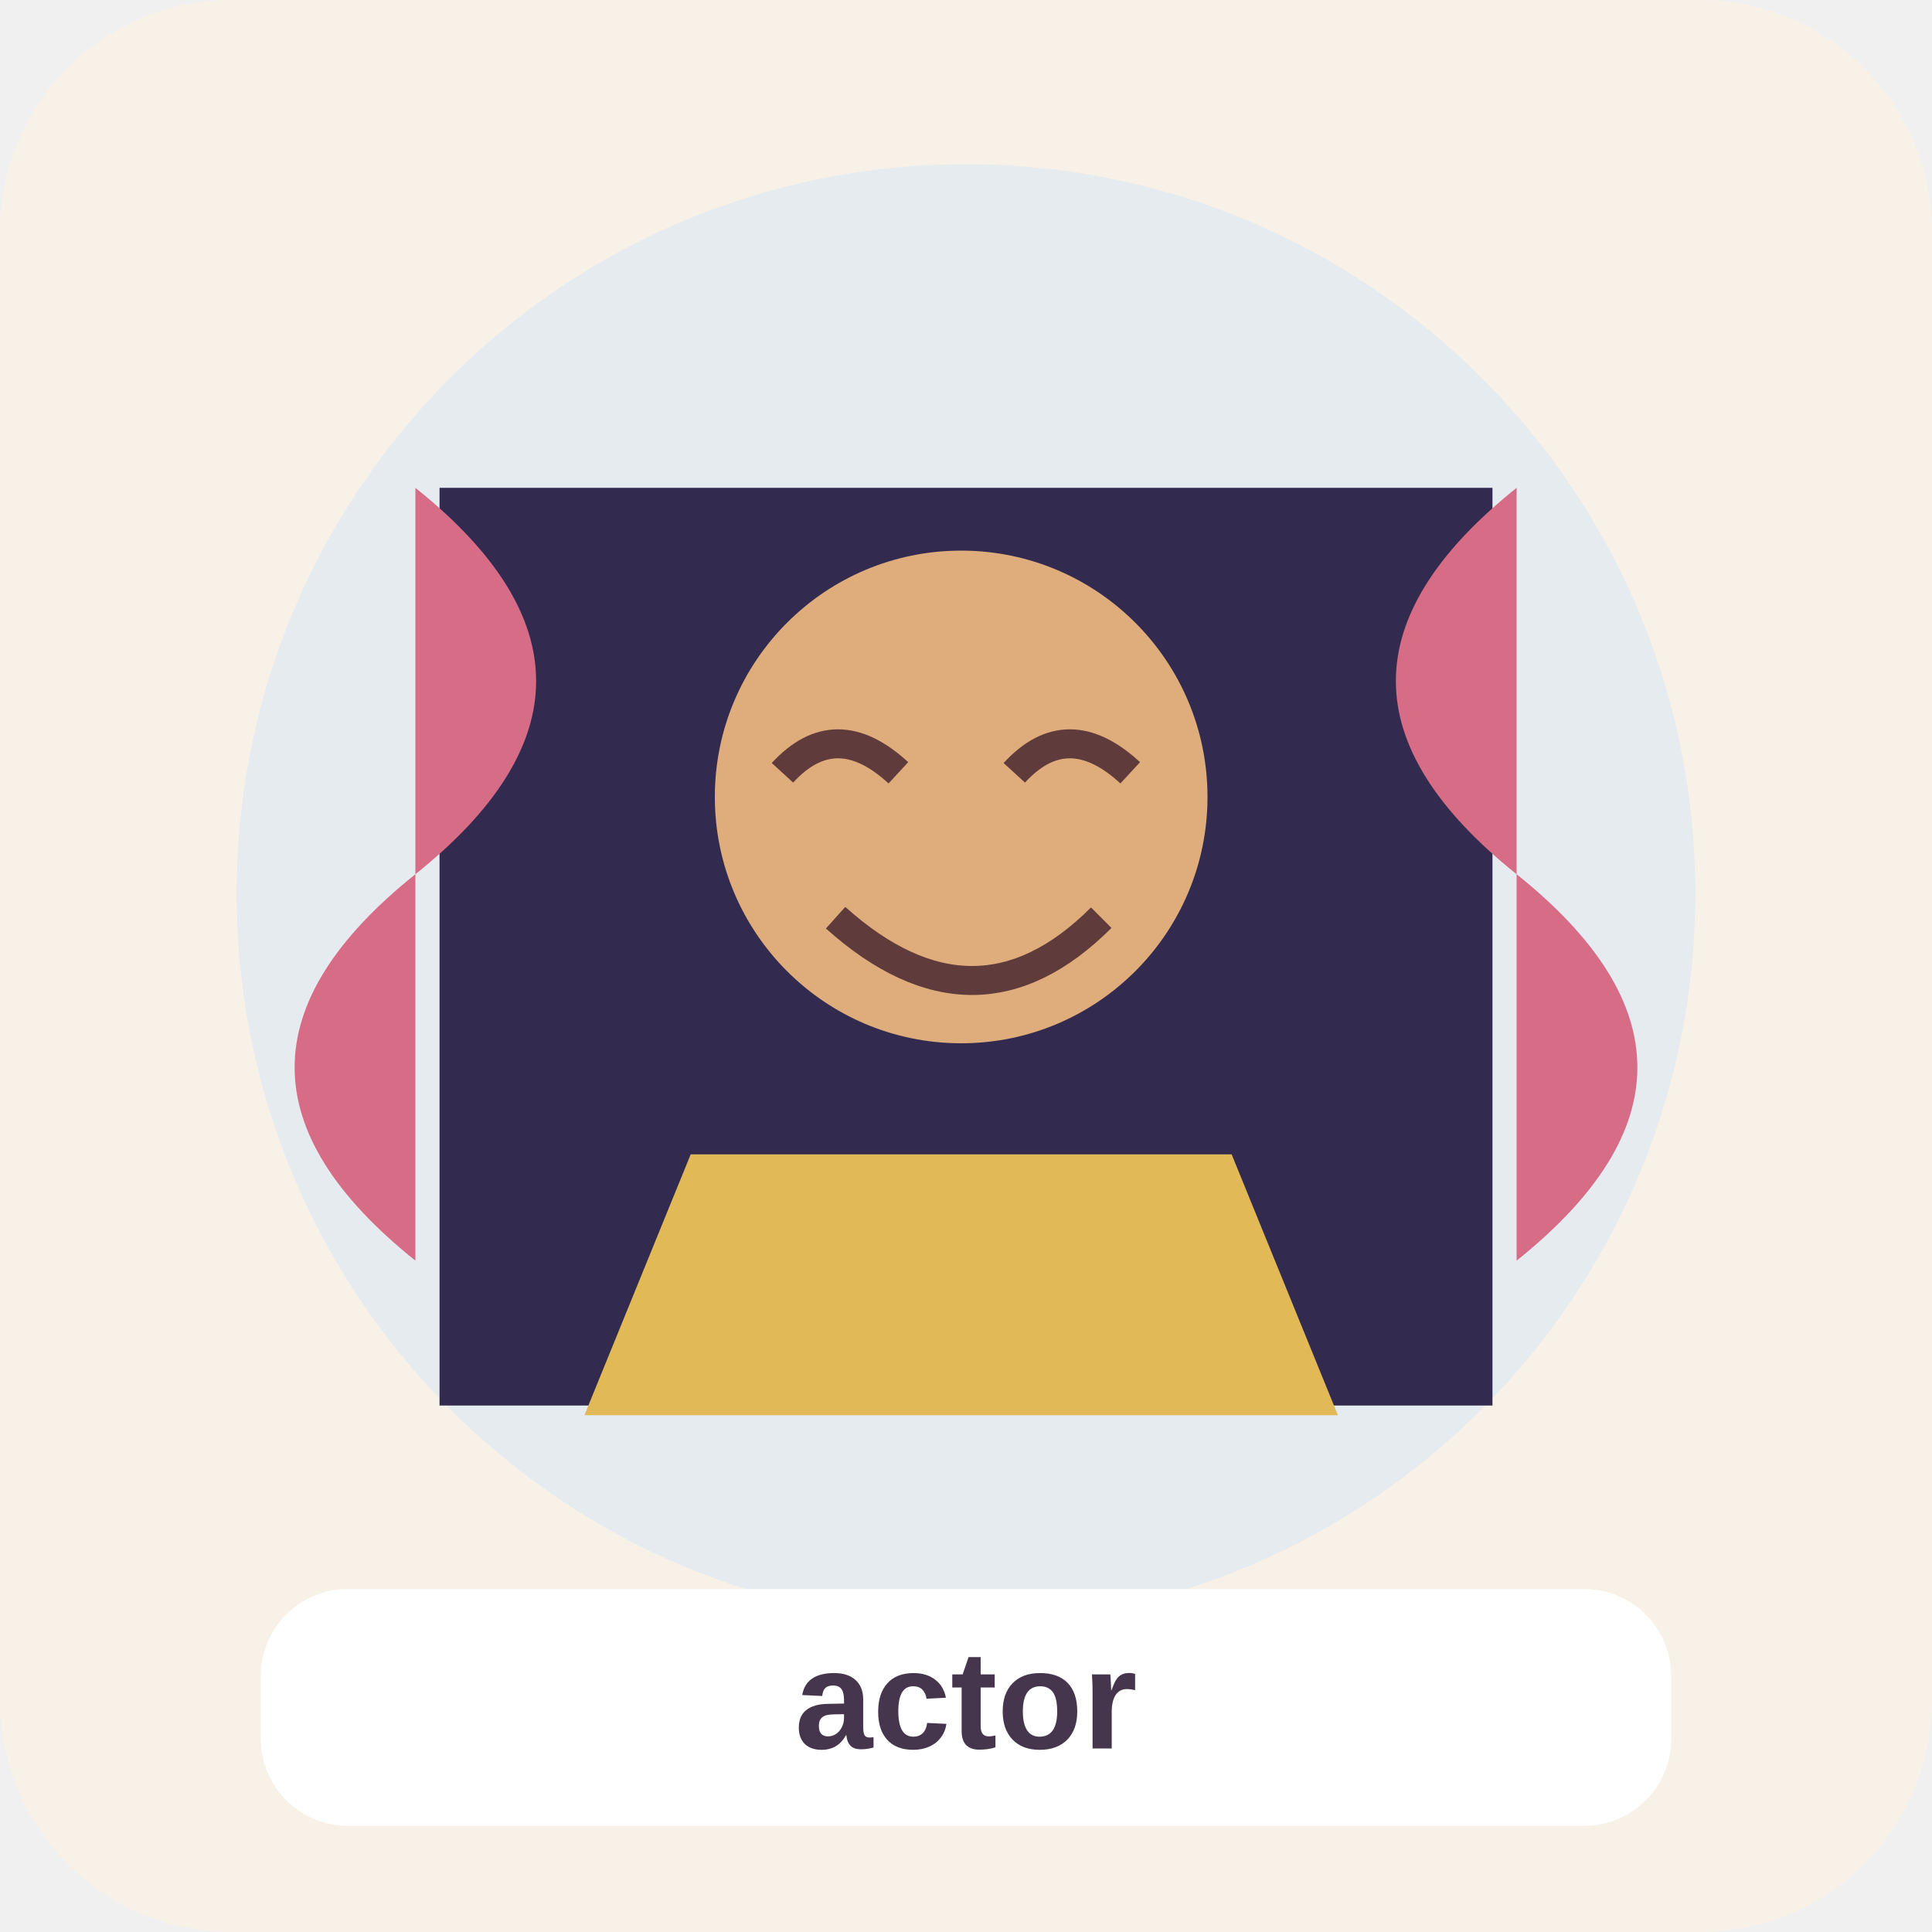
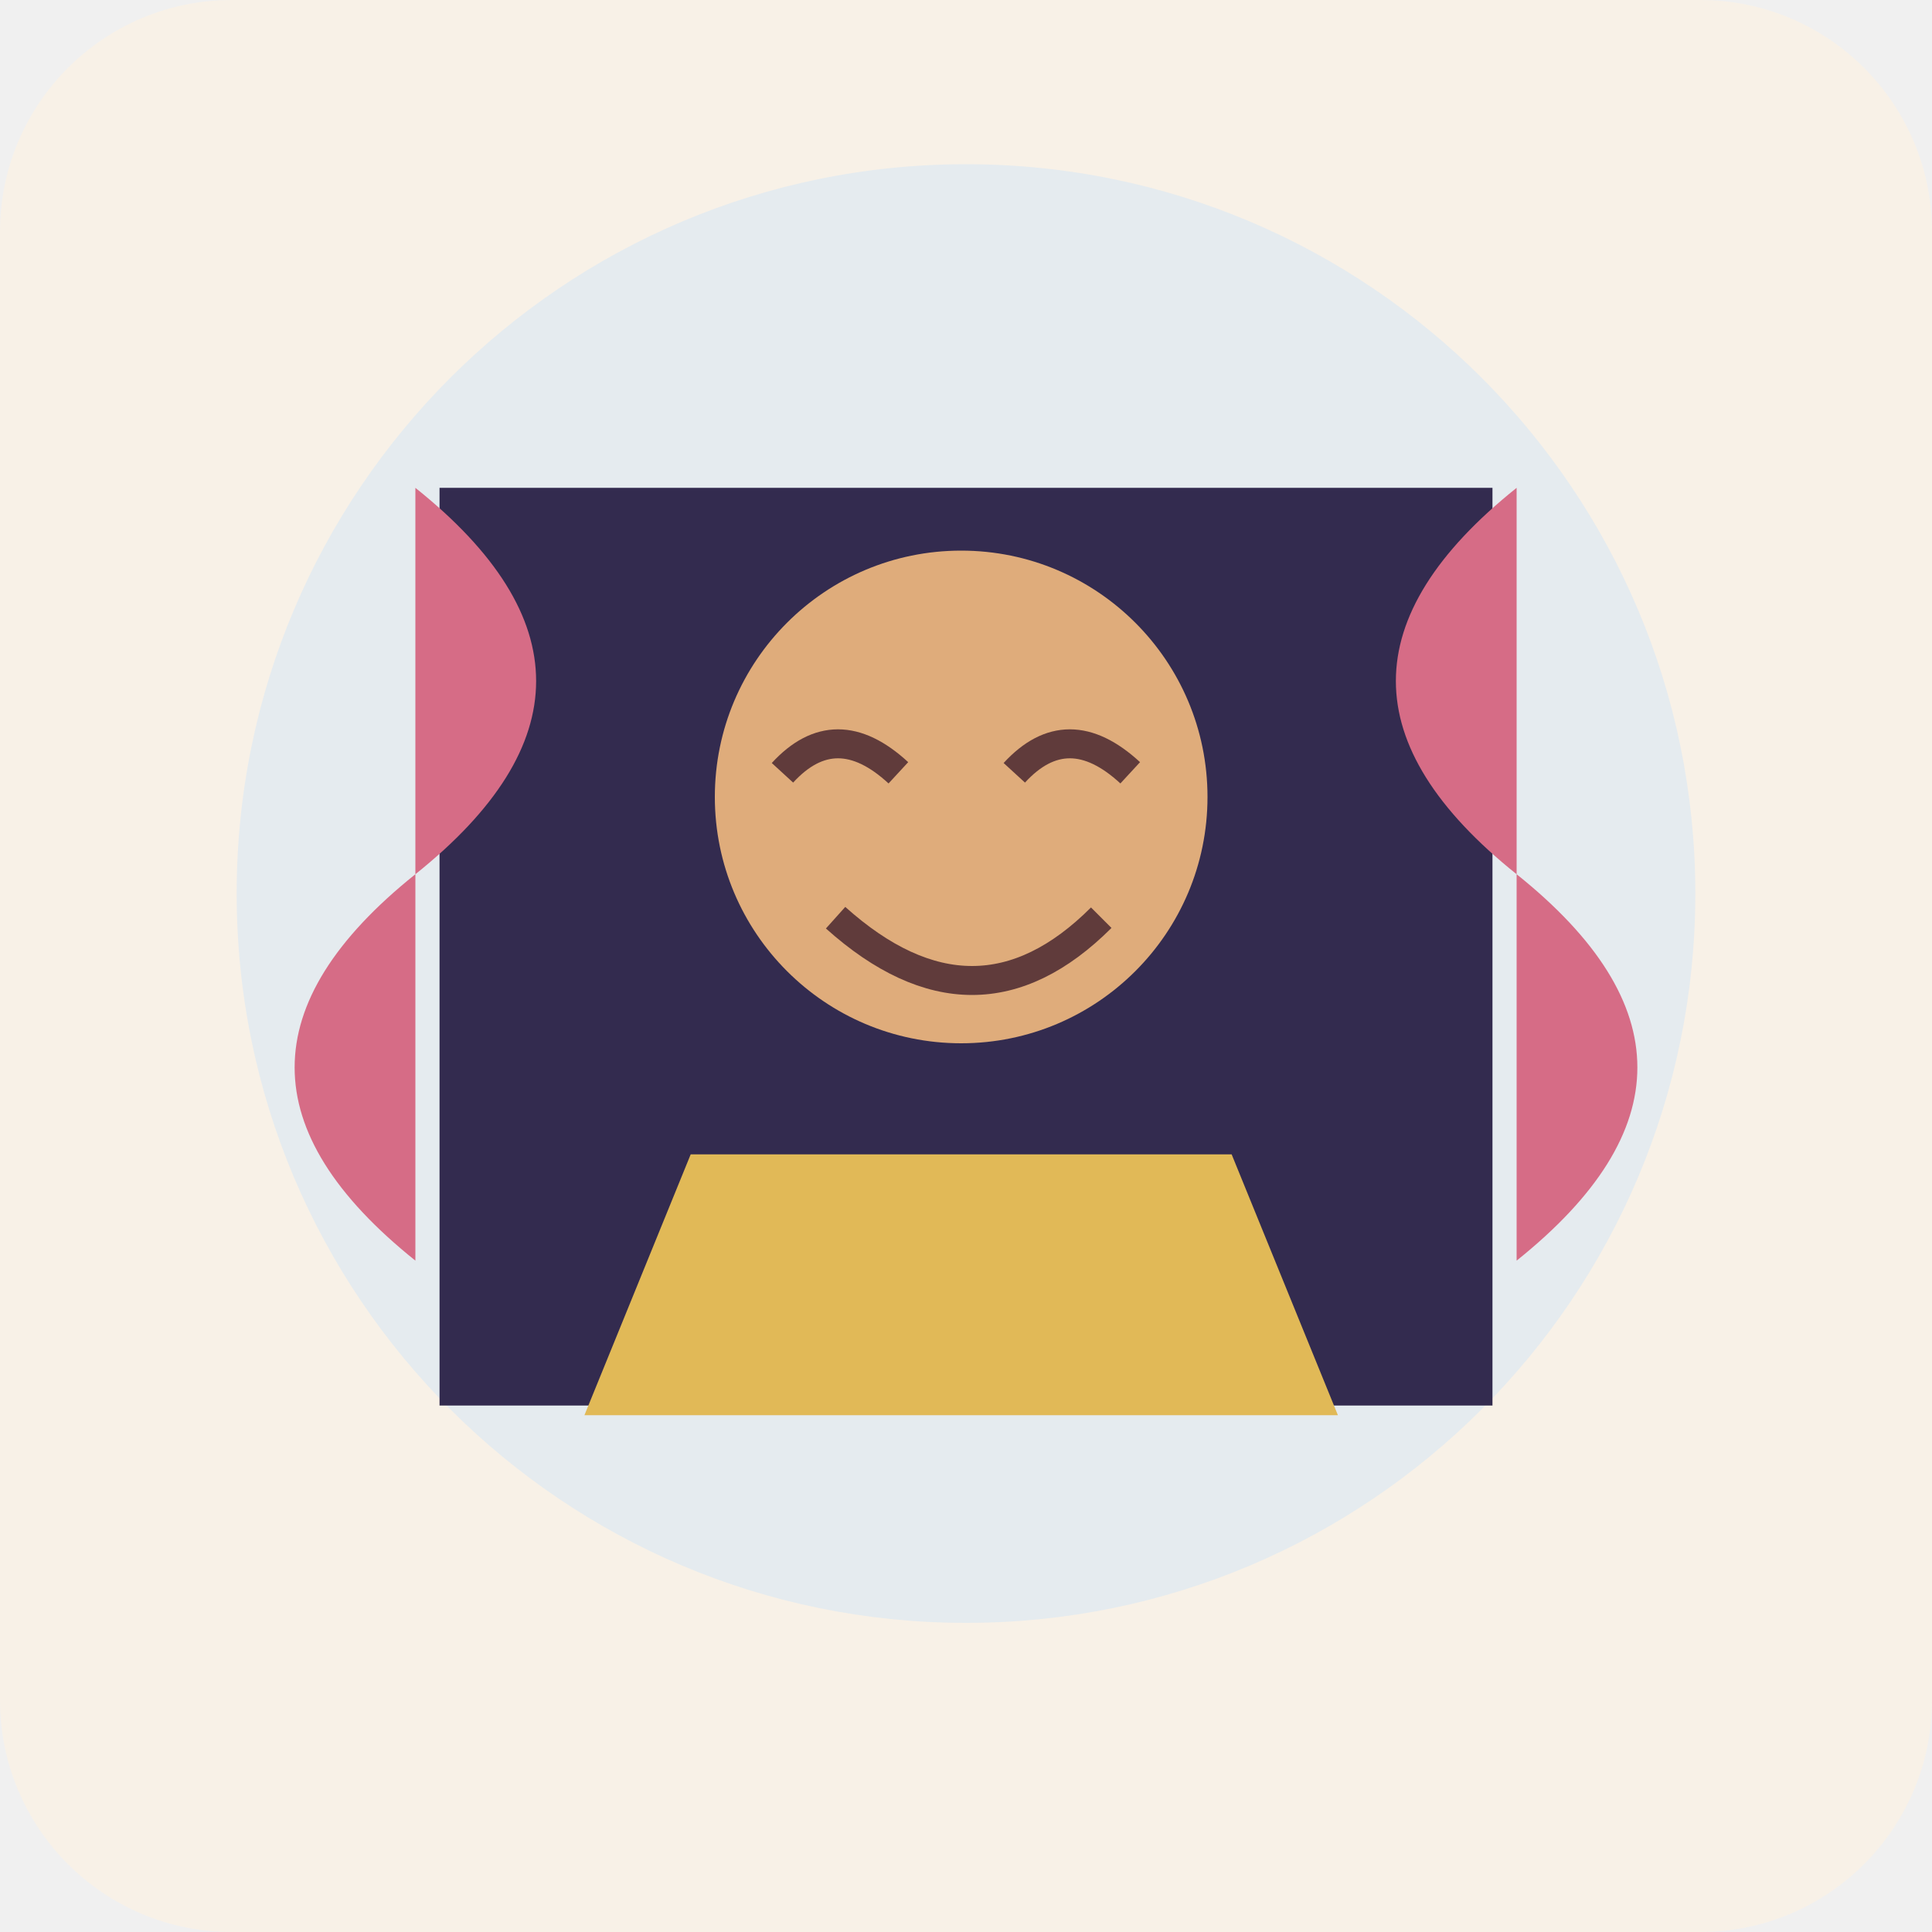
- <svg xmlns="http://www.w3.org/2000/svg" viewBox="0 0 400 400" role="img" aria-label="Illustration of actor">
+ <svg xmlns="http://www.w3.org/2000/svg" viewBox="0 0 400 400" role="img" aria-label="Study illustration">
  <rect width="400" height="400" rx="48" fill="#f8f1e7" />
  <circle cx="200" cy="185" r="151" fill="#e5ebef" />
  <path d="M91 101h218v190H91z" fill="#332b4f" />
  <path d="M86 101q50 40 0 80t0 80V101m228 0q-50 40 0 80t0 80V101" fill="#d66c86" />
  <circle cx="199" cy="165" r="51" fill="#dfac7b" />
  <path d="M162 160q11-12 24 0m24 0q11-12 24 0M173 190q29 26 55 0" stroke="#603b3b" stroke-width="6" fill="none" />
  <path d="M143 239h112l22 54H121z" fill="#e1b957" />
-   <rect x="54" y="329" width="292" height="49" rx="18" fill="#ffffff" />
-   <text x="200" y="362" font-family="Arial,sans-serif" font-size="29" text-anchor="middle" fill="#45364e" font-weight="bold">actor</text>
</svg>
